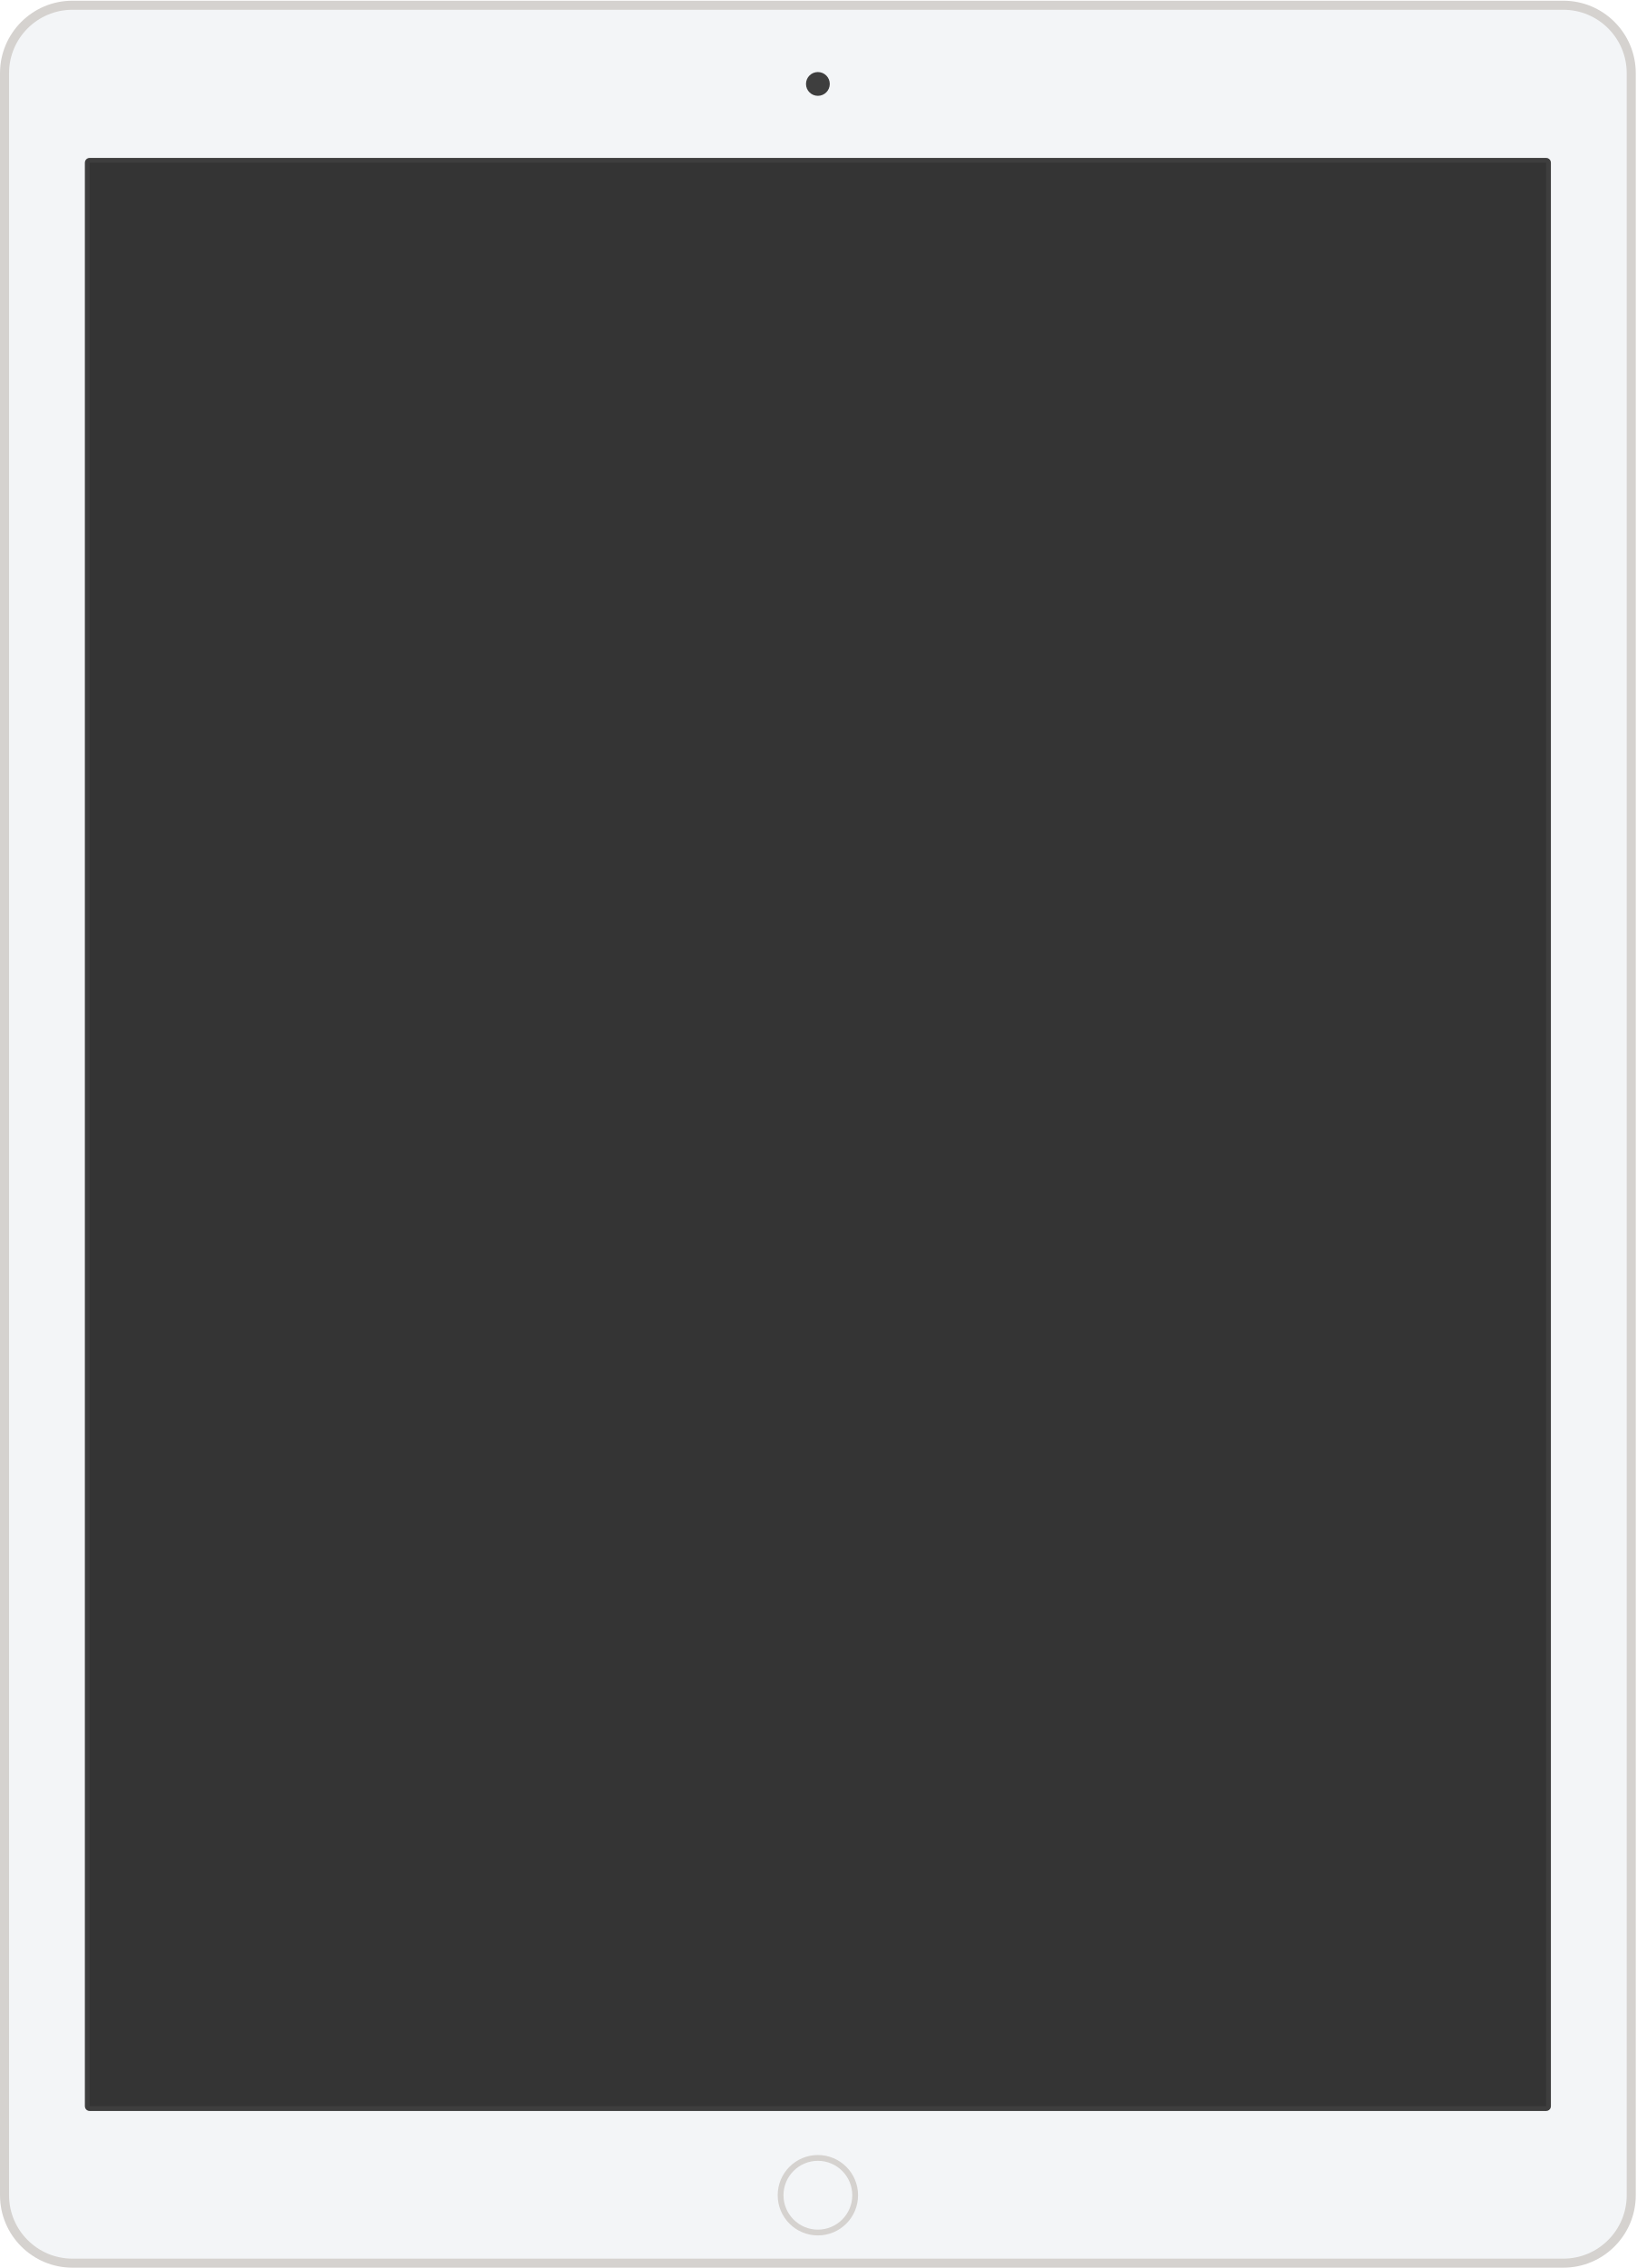
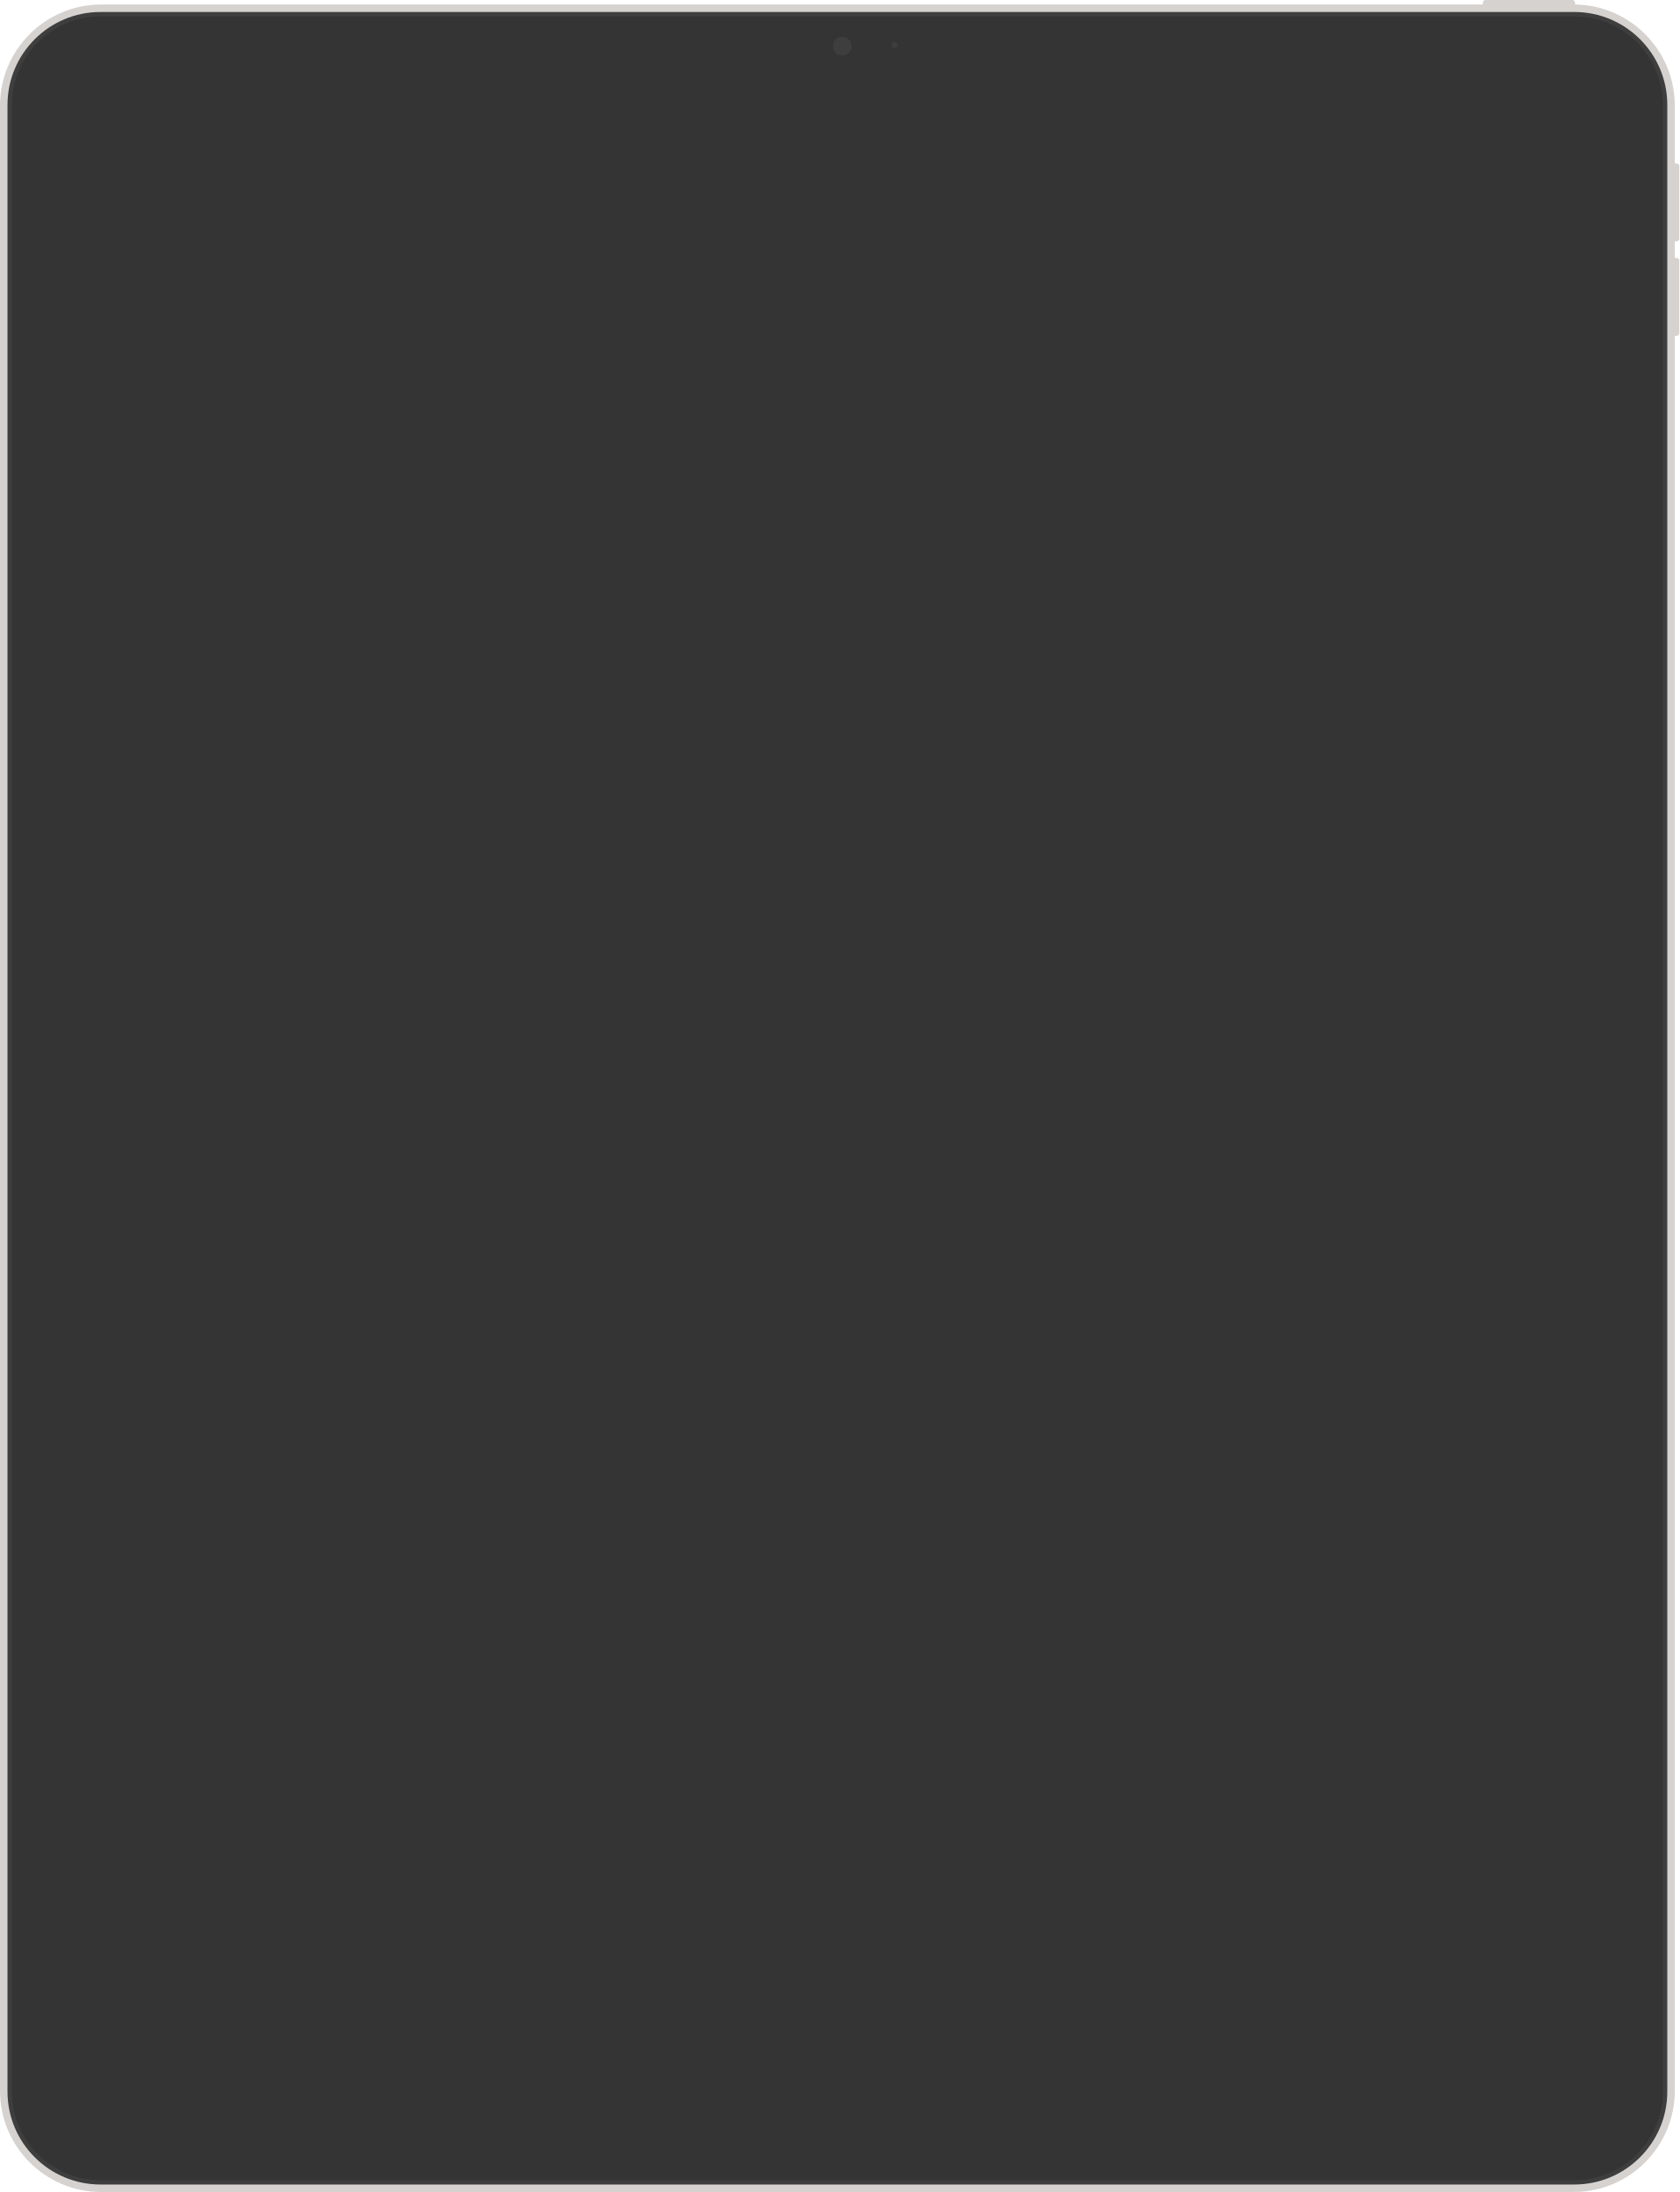
- <svg xmlns="http://www.w3.org/2000/svg" width="2301px" height="3188px" viewBox="0 0 2301 3188" version="1.1">
-   <defs />
-   <g id="iPad" stroke="none" stroke-width="1" fill="none" fill-rule="evenodd">
-     <g id="iPad-Pro" transform="translate(-3350, -156)">
-       <g id="iPad-Pro-12.9-Silver" transform="translate(3350, 156)">
-         <path d="M2300.004,102.861 C2300.004,46.638 2254.355,0.991 2198.137,0.991 L101.87,0.991 C45.652,0.991 0.003,46.638 0.003,102.861 L0.003,3085.689 C0.003,3141.912 45.652,3187.559 101.87,3187.559 L2198.137,3187.559 C2254.355,3187.559 2300.004,3141.912 2300.004,3085.689 L2300.004,102.861 L2300.004,102.861 Z" id="Frame" fill="#D5D2CF" />
-         <path d="M2287.269,102.875 C2287.269,53.671 2247.326,13.735 2198.137,13.735 L101.869,13.735 C52.68,13.735 12.737,53.671 12.737,102.875 L12.737,3085.702 C12.737,3134.907 52.68,3174.842 101.869,3174.842 L2198.137,3174.842 C2247.326,3174.842 2287.269,3134.907 2287.269,3085.702 L2287.269,102.875 L2287.269,102.875 Z" id="Body" fill="#F3F5F7" />
-         <g id="Screen" transform="translate(118.7871, 221.6559)">
-           <path d="M7.215,2745.634 C6.528,2745.524 5.816,2745.524 5.155,2745.304 C3.816,2744.874 2.649,2744.024 1.822,2742.884 C1.413,2742.324 1.089,2741.684 0.875,2741.024 C0.66,2740.364 0.657,2739.654 0.548,2738.964 L0.548,6.958 C0.657,6.272 0.66,5.56 0.875,4.898 C1.089,4.237 1.413,3.602 1.822,3.04 C2.649,1.901 3.816,1.053 5.155,0.618 C5.816,0.403 6.528,0.401 7.215,0.292 L2055.221,0.292 C2055.911,0.401 2056.621,0.403 2057.281,0.618 C2057.941,0.833 2058.581,1.156 2059.141,1.565 C2060.281,2.393 2061.131,3.559 2061.561,4.898 C2061.771,5.56 2061.781,6.272 2061.891,6.958 L2061.891,2738.964 C2061.781,2739.654 2061.771,2740.364 2061.561,2741.024 C2061.131,2742.364 2060.281,2743.534 2059.141,2744.364 C2058.581,2744.764 2057.941,2745.094 2057.281,2745.304 C2056.621,2745.524 2055.911,2745.524 2055.221,2745.634 L7.215,2745.634 L7.215,2745.634 Z" id="Screen-Frame" fill="#3E3E3E" />
-           <rect id="Screen---Off" fill="#343434" x="7.234" y="6.907" width="2048.011" height="2732.006" />
-         </g>
-         <path d="M1149.999,3037.345 C1176.666,3037.345 1198.359,3059.04 1198.359,3085.705 C1198.359,3112.371 1176.666,3134.065 1149.999,3134.065 C1123.334,3134.065 1101.639,3112.371 1101.639,3085.705 C1101.639,3059.04 1123.334,3037.345 1149.999,3037.345 L1149.999,3037.345 Z M1149.999,3029.2 C1118.793,3029.2 1093.495,3054.498 1093.495,3085.705 C1093.495,3116.911 1118.793,3142.21 1149.999,3142.21 C1181.206,3142.21 1206.505,3116.911 1206.505,3085.705 C1206.505,3054.498 1181.206,3029.2 1149.999,3029.2 L1149.999,3029.2 Z" id="Home-Button" fill="#D5D2CF" />
-         <circle id="Camera" fill="#3E3E3E" cx="1150" cy="117.989" r="16.713" />
-       </g>
+ <svg xmlns="http://www.w3.org/2000/svg" width="2240" height="2924" viewBox="0 0 2240 2924">
+   <g fill="none" fill-rule="evenodd">
+     <path fill="#D5D2CF" d="M2234,141 C2234,66.491 2173.508,6 2098.999,6 L135.001,6 C60.492,6 0,66.491 0,141 L0,2789 C0,2863.508 60.492,2924 135.001,2924 L2098.999,2924 C2173.508,2924 2234,2863.508 2234,2789 L2234,141 Z" />
+     <path fill="#3E3E3E" d="M2224,140 C2224,71.563 2168.437,16 2100,16 L134,16 C65.563,16 10,71.563 10,140 L10,2790 C10,2858.437 65.563,2914 134,2914 L2100,2914 C2168.437,2914 2224,2858.437 2224,2790 L2224,140 Z" />
+     <path fill="#D5D2CF" d="M255 344L255 448 258.677 448C259.484 448 262 446.102 262 445.452L262 346.423C262 345.736 259.36 344 258.739 344L255 344 255 344zM255 218L255 322 258.677 322C259.484 322 262 320.102 262 319.452L262 220.423C262 219.736 259.36 218 258.739 218L255 218 255 218zM0 7L123 7 123 3.323C123 2.516 121.102 0 120.453 0L2.422 0C1.735 0 0 2.639 0 3.261L0 7z" transform="translate(1978)" />
+     <g fill="#343434" transform="translate(16 22)">
+       <path d="M2202,117.983 C2202,52.866 2149.133,0 2084.016,0 L117.984,0 C52.867,0 0,52.866 0,117.983 L0,2768.017 C0,2833.133 52.867,2886 117.984,2886 L2084.016,2886 C2149.133,2886 2202,2833.133 2202,2768.017 L2202,117.983 Z" />
+       <rect width="2048" height="2732" transform="translate(77 77)" />
+       <path d="M2202,117.983 C2202,52.866 2149.133,0 2084.016,0 L117.984,0 C52.867,0 0,52.866 0,117.983 L0,2768.017 C0,2833.133 52.867,2886 117.984,2886 L2084.016,2886 C2149.133,2886 2202,2833.133 2202,2768.017 L2202,117.983 Z M2124.999,111 C2124.999,92.235 2109.764,77 2090.999,77 L110.998,77 C92.233,77 76.998,92.235 76.998,111 L76.998,2774.999 C76.998,2793.765 92.233,2808.999 110.998,2808.999 L2090.999,2808.999 C2109.764,2808.999 2124.999,2793.765 2124.999,2774.999 L2124.999,111 Z" />
+     </g>
+     <g fill="#3E3E3E" transform="translate(1111 49)">
+       <circle cx="12.5" cy="12.5" r="12.5" />
+       <circle cx="82" cy="11" r="4" />
    </g>
  </g>
</svg>
